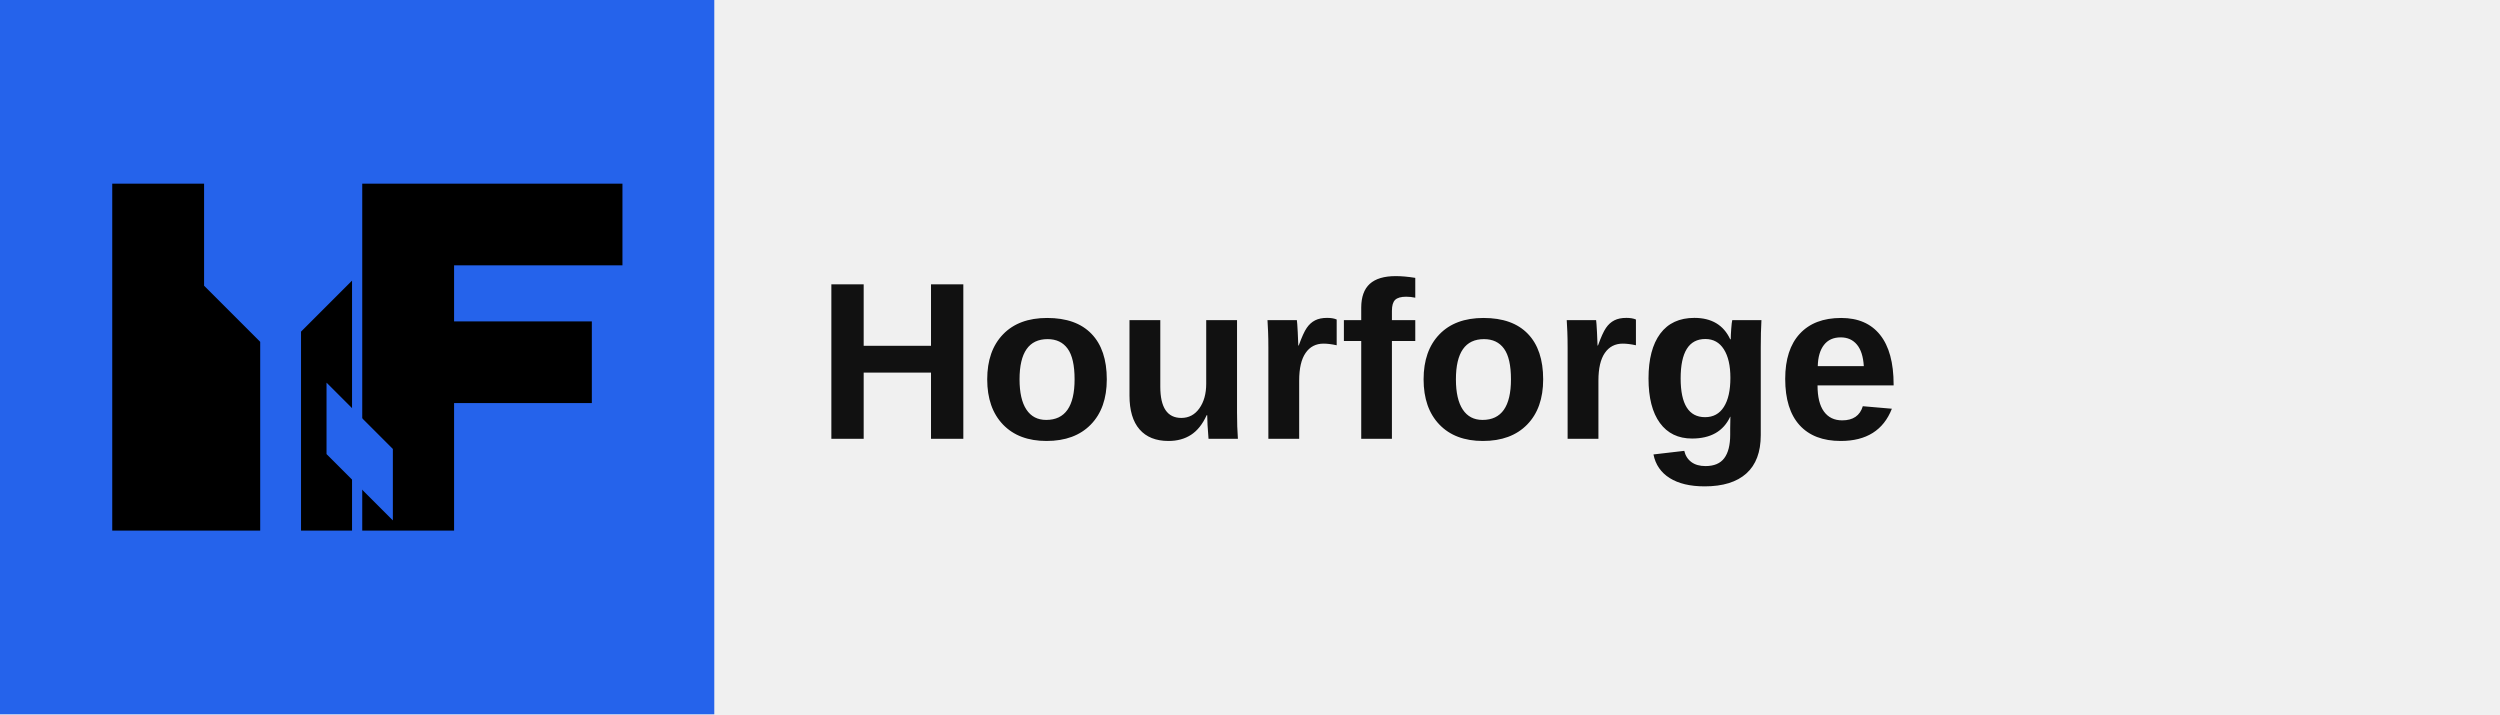
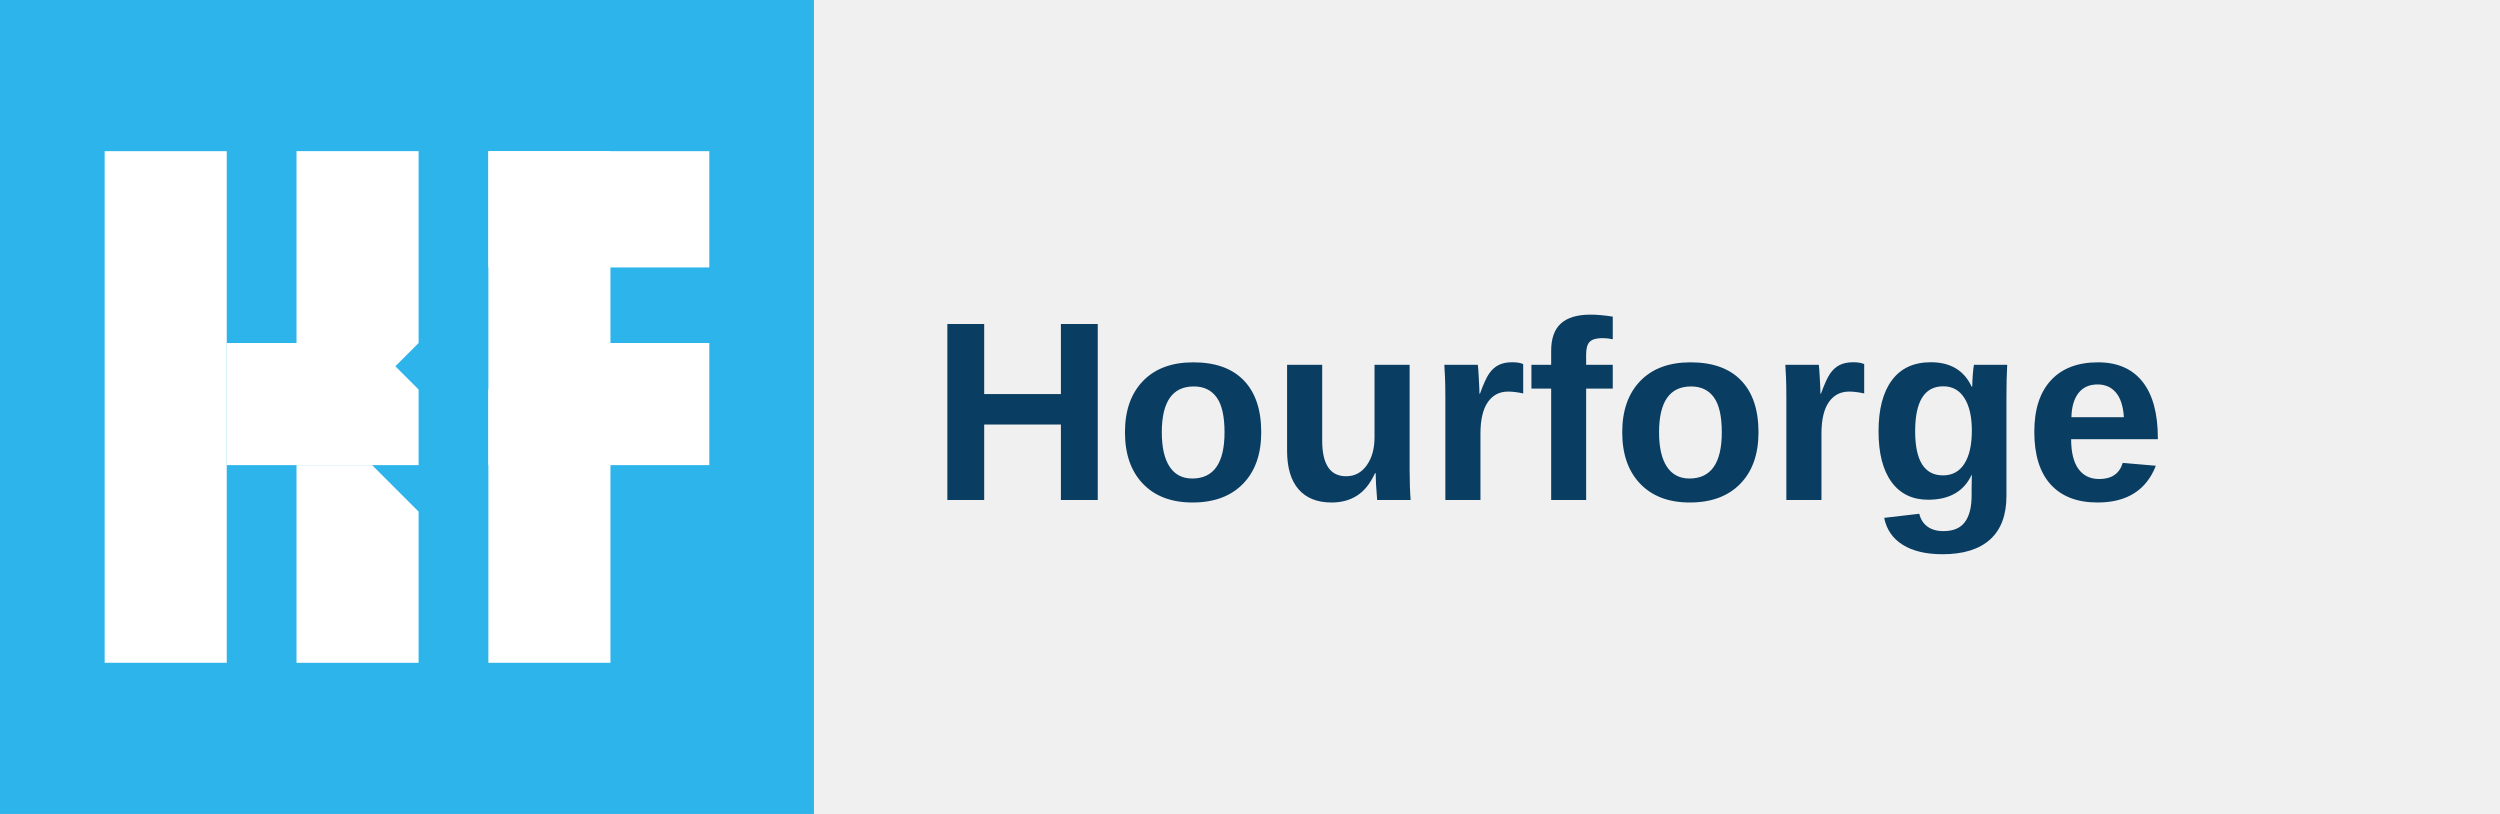
- <svg xmlns="http://www.w3.org/2000/svg" viewBox="0 0 980 280">
-   <rect width="280" height="280" fill="#2563eb" />
-   <path fill="#000" d="     M44 72h36v40l22 22v74H44V72zm58 0h36v38l-20 20v78h20V72zm50 0h92v32H178v22h54v32H178v50h-36V72z   " />
-   <polygon fill="#2563eb" points="128,150 154,176 154,204 128,178" />
-   <text x="320" y="172" fill="#111" font-family="Arial, Helvetica, sans-serif" font-size="88" font-weight="700">Hourforge</text>
+ <svg xmlns="http://www.w3.org/2000/svg" viewBox="0 0 860 280" shape-rendering="geometricPrecision">
+   <g transform="translate(0,0)">
+     <rect width="280" height="280" fill="#2CB4EB" />
+     <g fill="#ffffff">
+       <rect x="36" y="52" width="42" height="176" />
+       <polygon points="102,52 144,52 144,118 128,134 102,134" />
+       <polygon points="78,118 128,118 144,134 144,160 78,160" />
+       <polygon points="102,160 128,160 144,176 144,228 102,228" />
+       <rect x="168" y="52" width="42" height="176" />
+       <rect x="168" y="52" width="76" height="40" />
+       <polygon points="168,134 184,118 244,118 244,160 168,160" />
+     </g>
+   </g>
+   <text x="320" y="172" fill="#0A3D62" font-family="Arial, Helvetica, sans-serif" font-size="88" font-weight="700">Hourforge</text>
</svg>
